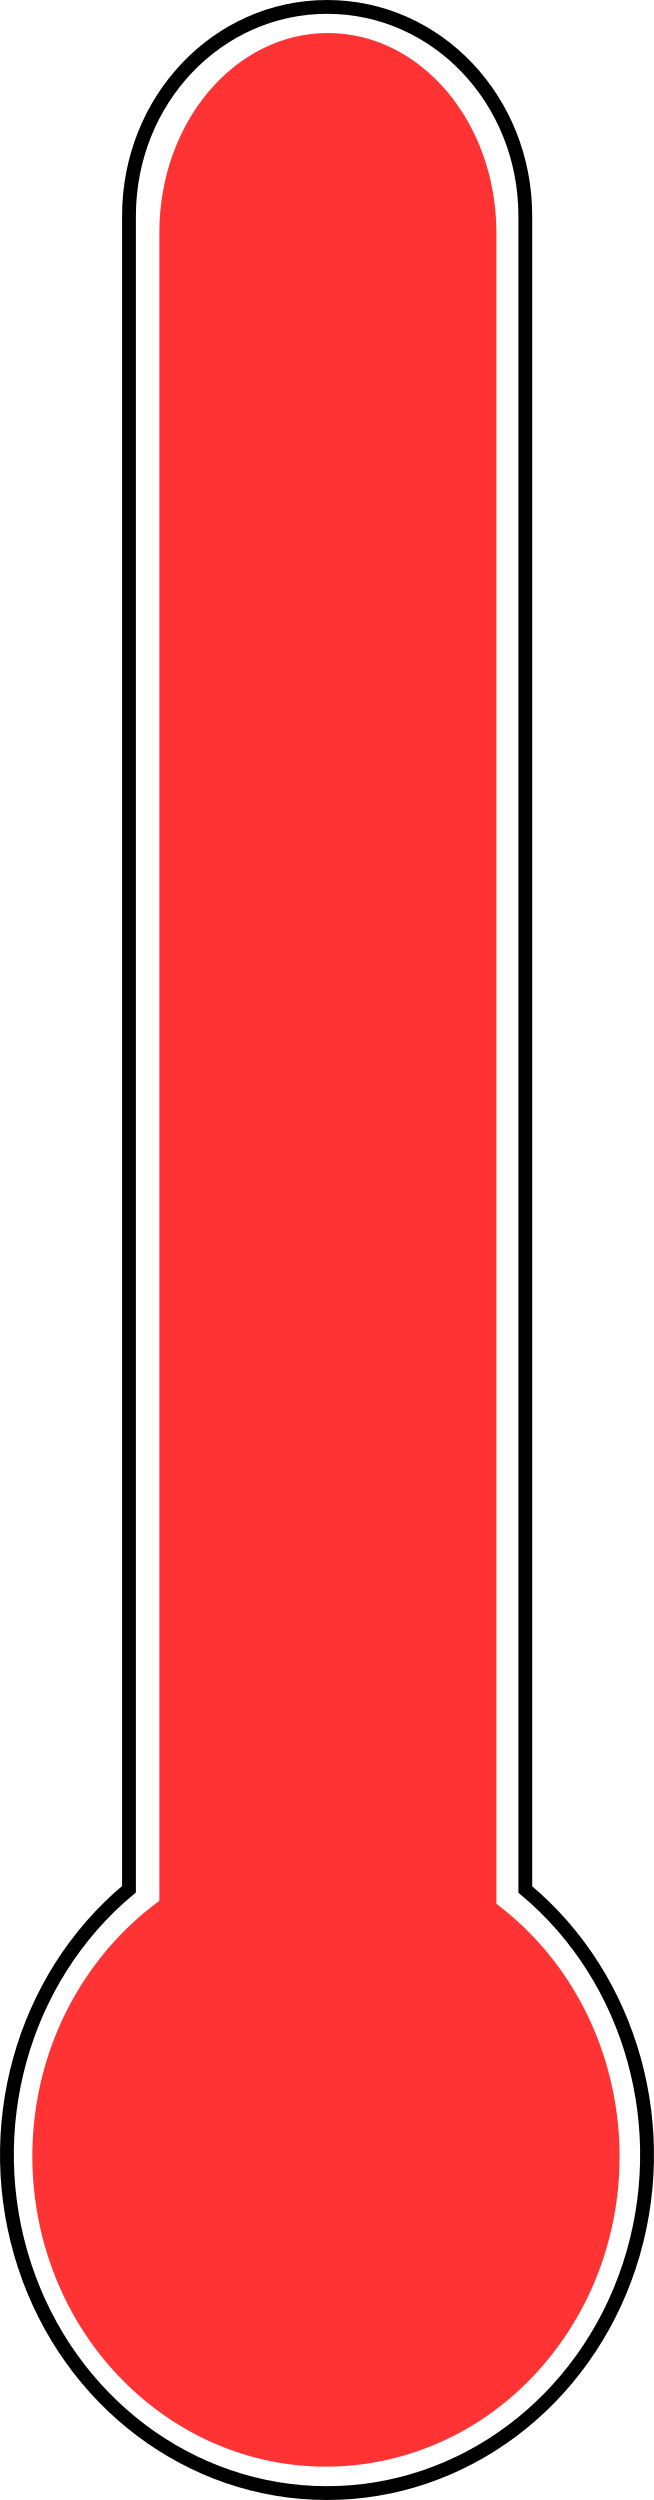
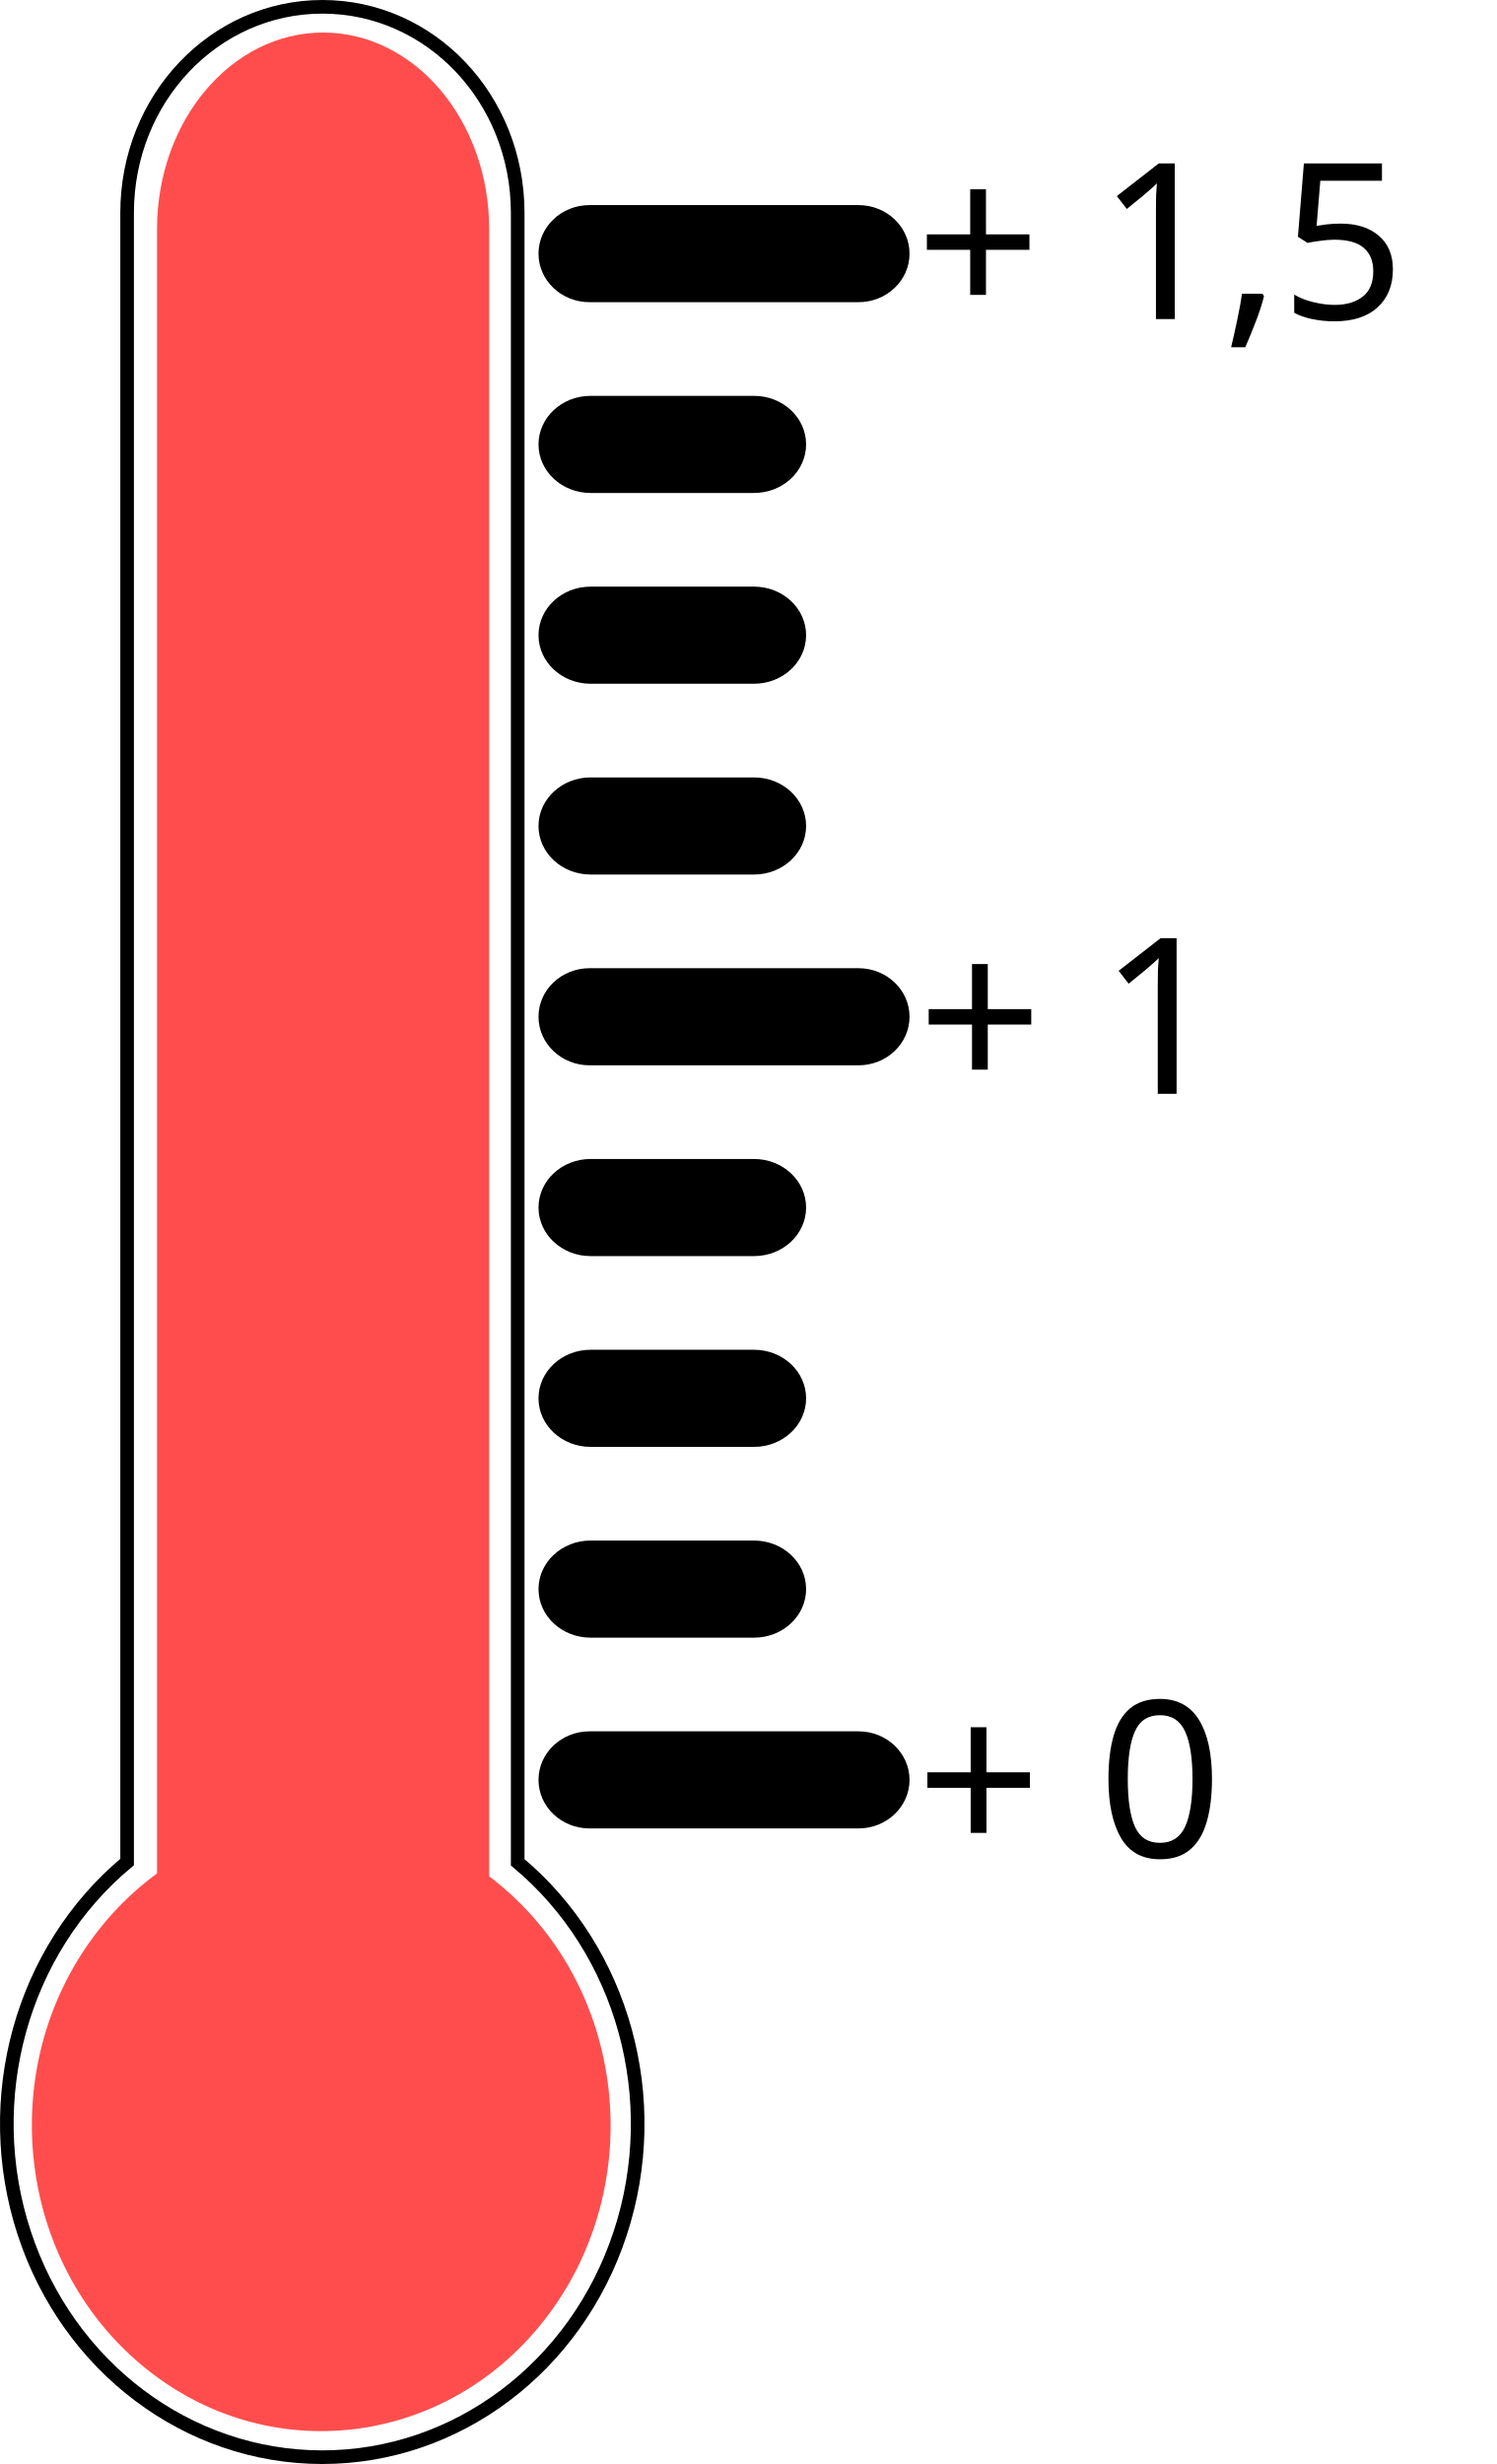
- <svg xmlns="http://www.w3.org/2000/svg" id="svg8" version="1.1" viewBox="0 0 62.56 239.151" height="239.151mm" width="62.56mm">
+ <svg xmlns="http://www.w3.org/2000/svg" width="145.215mm" height="239.151mm" viewBox="0 0 145.215 239.151" version="1.1" id="svg8">
  <defs id="defs2" />
-   <g transform="translate(-71.15152,-57.46574)" id="layer1">
-     <path transform="scale(0.2645833)" d="m 387.197,219.693 c -39.691,0 -71.645,33.713 -71.645,75.59 v 604.969 a 115.714,122.264 0 0 0 -37.758,136.049 115.714,122.264 0 0 0 109.279,82.272 115.714,122.264 0 0 0 109.373,-82.135 A 115.714,122.264 0 0 0 458.842,900.342 V 295.283 c 0,-41.877 -31.954,-75.59 -71.645,-75.59 z" style="fill:none;stroke:#000000;stroke-width:5" id="path22" />
-     <path style="fill:#ff3333" id="path22-6" d="m 119.736,240.456 a 28.087,29.676 0 0 1 4.645,41.678 28.087,29.676 0 0 1 -39.445,4.913 28.087,29.676 0 0 1 -4.656,-41.677 28.087,29.676 0 0 1 39.443,-4.925" />
-     <rect transform="scale(-1)" style="fill:#ff3333;stroke-width:0.901" id="thermometer-bar" width="32.242" height="207.558" x="-118.636" y="-268.183" ry="19.095" />
+   <g id="layer1" transform="translate(-71.15152,-57.46574)">
+     <path id="path22" style="fill:none;stroke:#000000;stroke-width:5" d="m 387.197,219.693 c -39.691,0 -71.645,33.713 -71.645,75.59 v 604.969 a 115.714,122.264 0 0 0 -37.758,136.049 115.714,122.264 0 0 0 109.279,82.272 115.714,122.264 0 0 0 109.373,-82.135 A 115.714,122.264 0 0 0 458.842,900.342 V 295.283 c 0,-41.877 -31.954,-75.59 -71.645,-75.59 z" transform="scale(0.2645833)" />
+     <path d="m 119.736,240.456 a 28.087,29.676 0 0 1 4.645,41.678 28.087,29.676 0 0 1 -39.445,4.913 28.087,29.676 0 0 1 -4.656,-41.677 28.087,29.676 0 0 1 39.443,-4.925" id="path22-6" style="fill:#ff4d4d" />
+     <rect ry="19.095" y="-268.183" x="-118.636" height="207.558" width="32.242" id="thermometer-bar" style="fill:#ff4d4d;stroke-width:0.901" transform="scale(-1)" />
+     <rect style="fill:#000000;stroke-width:0.283" id="rect10-4" width="25.974" height="9.425" x="123.423" y="206.989" rx="5.054" ry="4.712" />
+     <rect ry="4.712" rx="5.054" y="188.472" x="123.423" height="9.425" width="25.974" id="rect10-4-6" style="fill:#000000;stroke-width:0.283" />
+     <rect ry="4.712" rx="5.054" y="169.955" x="123.423" height="9.425" width="25.974" id="rect10-4-1" style="fill:#000000;stroke-width:0.283" />
+     <rect style="fill:#000000;stroke-width:0.283" id="rect10-4-6-3" width="25.974" height="9.425" x="123.423" y="114.404" rx="5.054" ry="4.712" />
+     <rect style="fill:#000000;stroke-width:0.283" id="rect10-4-1-8" width="25.974" height="9.425" x="123.423" y="95.887" rx="5.054" ry="4.712" />
+     <rect ry="4.712" rx="4.955" y="77.371" x="123.423" height="9.425" width="36.013" id="rect10-4-6-8-0" style="fill:#000000;stroke-width:0.333" />
+     <rect style="fill:#000000;stroke-width:0.333" id="rect10-4-6-8-0-1" width="36.013" height="9.425" x="123.423" y="151.438" rx="4.955" ry="4.712" />
+     <rect ry="4.712" rx="4.955" y="225.505" x="123.423" height="9.425" width="36.013" id="rect10-4-6-8-0-1-9" style="fill:#000000;stroke-width:0.333" />
+     <rect ry="4.712" rx="5.054" y="132.921" x="123.423" height="9.425" width="25.974" id="rect10-4-6-8-00" style="fill:#000000;stroke-width:0.283" />
+     <text id="text181" y="237.702" x="160.105" style="font-style:normal;font-weight:normal;font-size:21.167px;line-height:1.25;font-family:sans-serif;fill:#000000;fill-opacity:1;stroke:none;stroke-width:0.265" xml:space="preserve">
+       <tspan style="font-size:21.167px;stroke-width:0.265" y="237.702" x="160.105" id="tspan179">+ 0</tspan>
+     </text>
+     <text xml:space="preserve" style="font-style:normal;font-weight:normal;font-size:21.167px;line-height:1.25;font-family:sans-serif;fill:#000000;fill-opacity:1;stroke:none;stroke-width:0.265" x="160.233" y="163.627" id="text181-0">
+       <tspan id="tspan179-6" x="160.233" y="163.627" style="font-size:21.167px;stroke-width:0.265">+ 1</tspan>
+     </text>
+     <text id="text181-0-9" y="88.434" x="160.06" style="font-style:normal;font-weight:normal;font-size:21.167px;line-height:1.25;font-family:sans-serif;fill:#000000;fill-opacity:1;stroke:none;stroke-width:0.265" xml:space="preserve">
+       <tspan style="font-size:21.167px;stroke-width:0.265" y="88.434" x="160.06" id="tspan179-6-3">+ 1,5</tspan>
+     </text>
  </g>
</svg>
